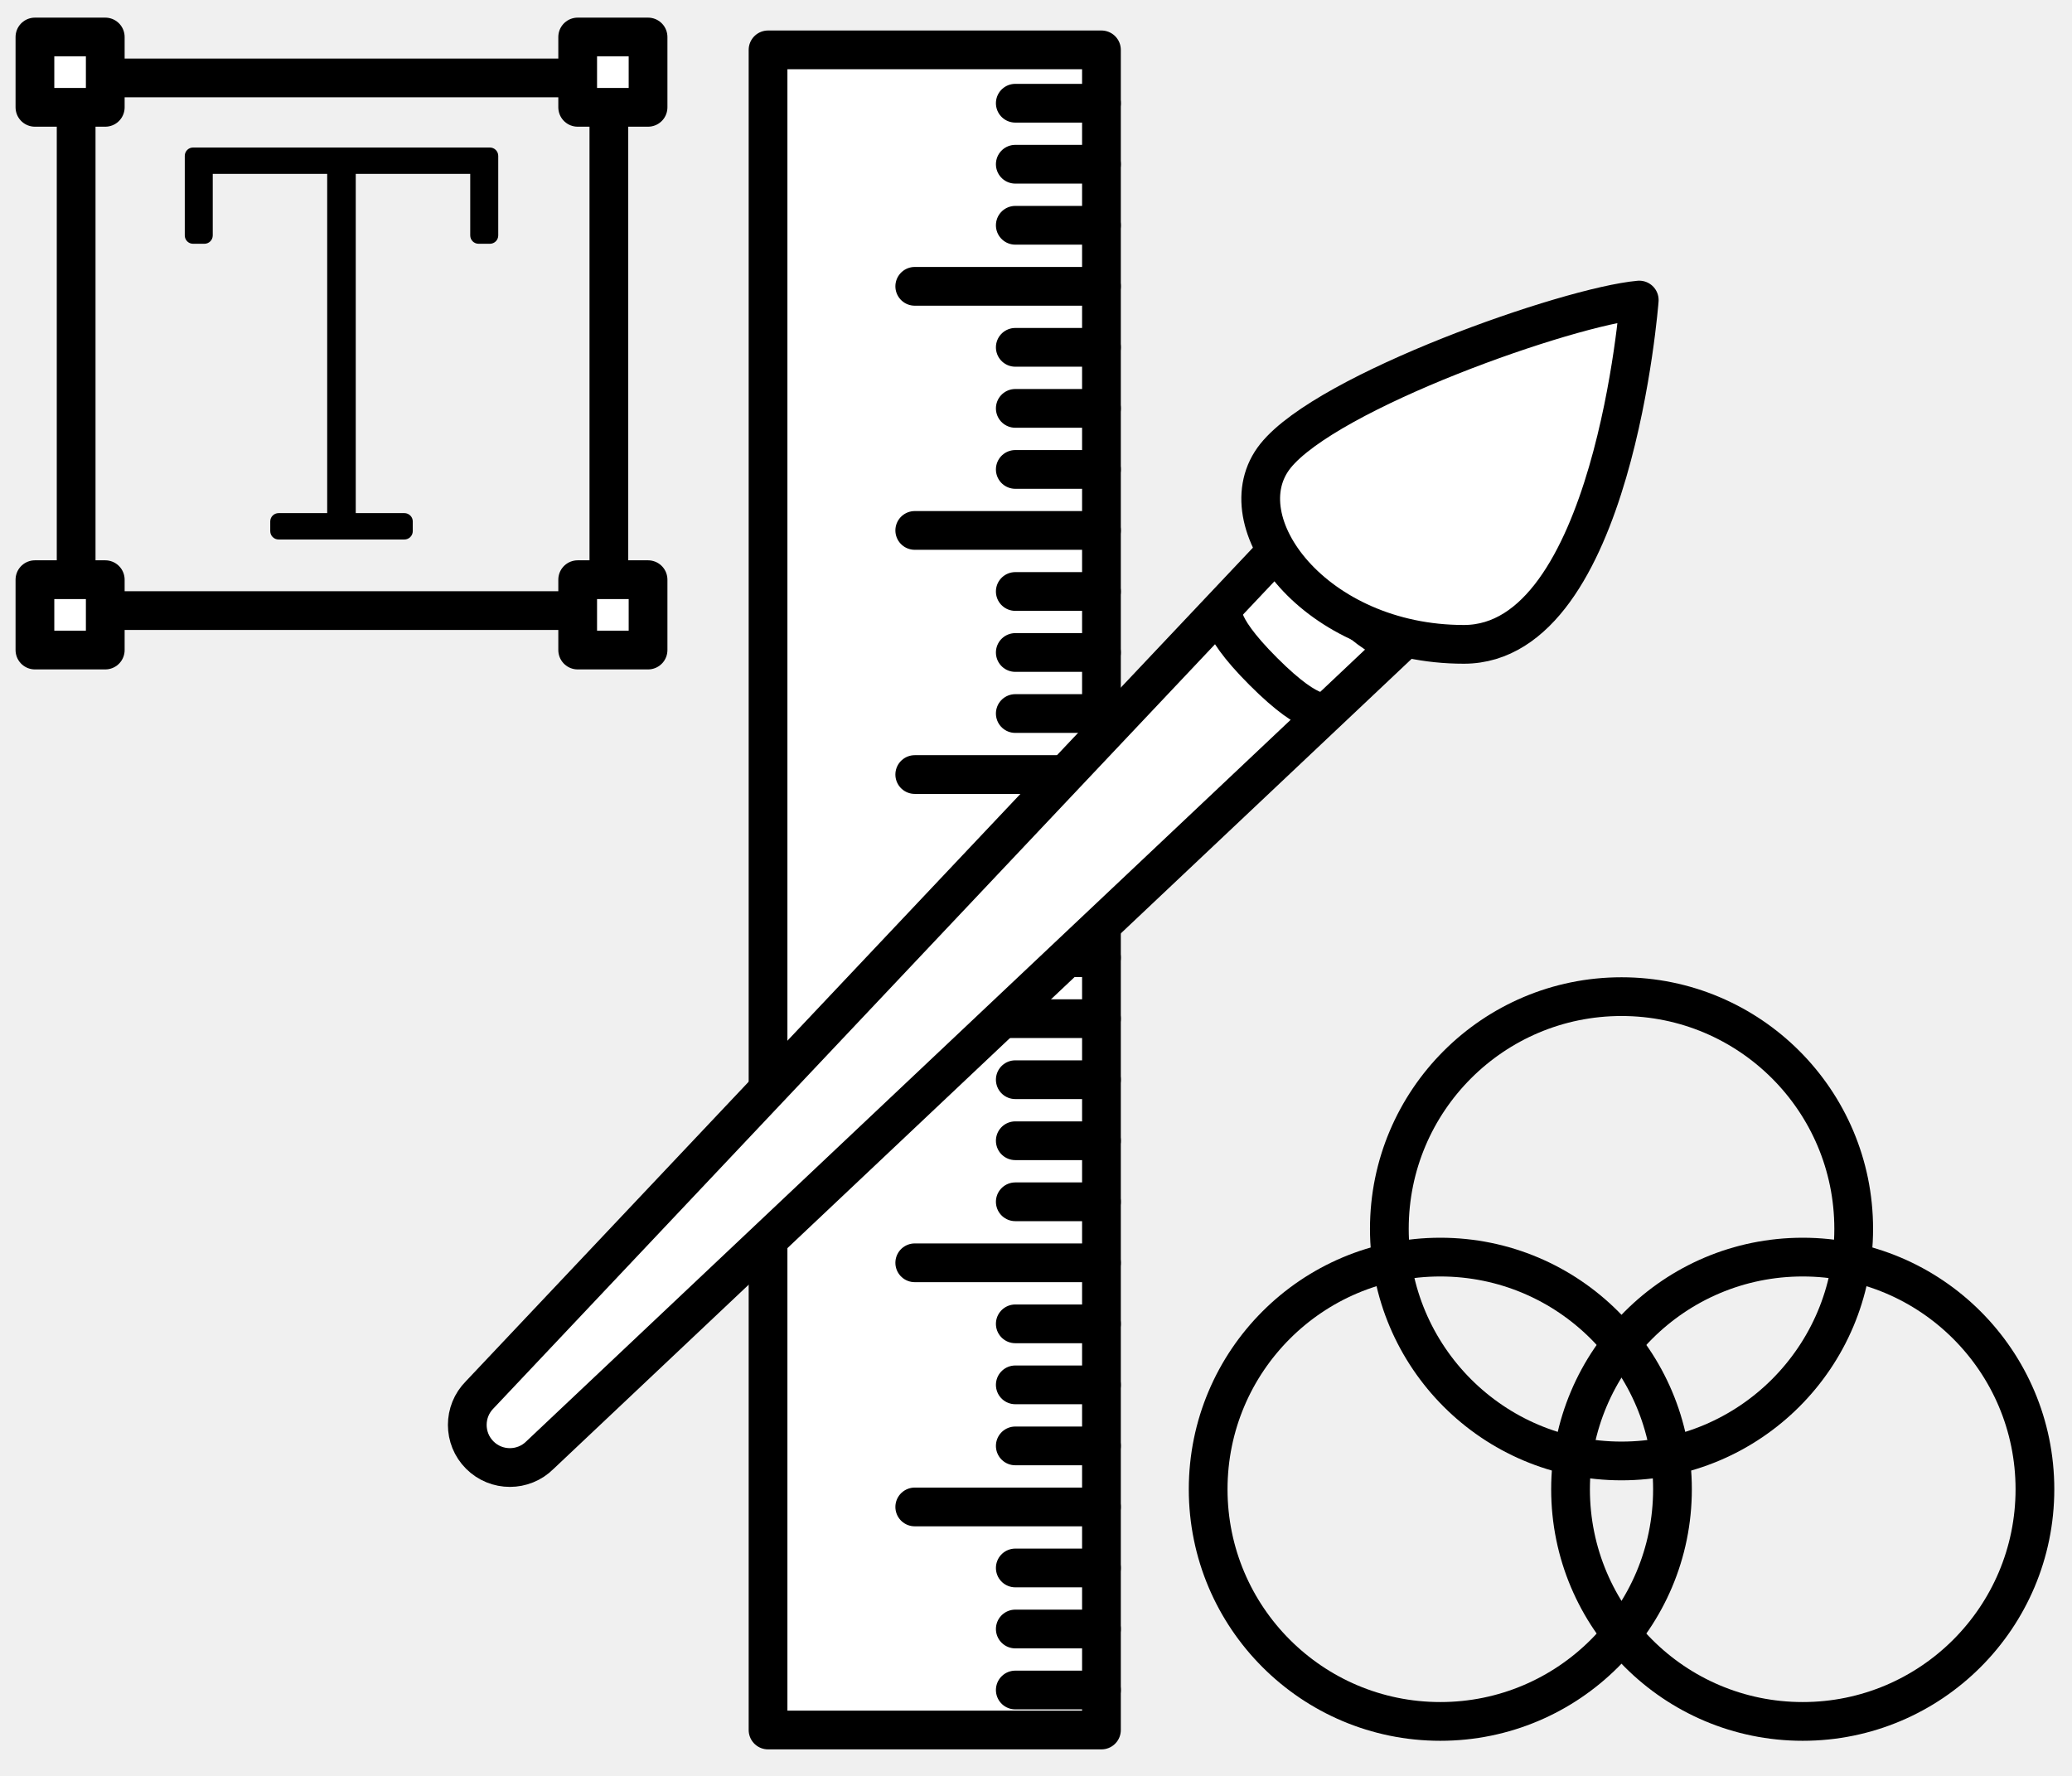
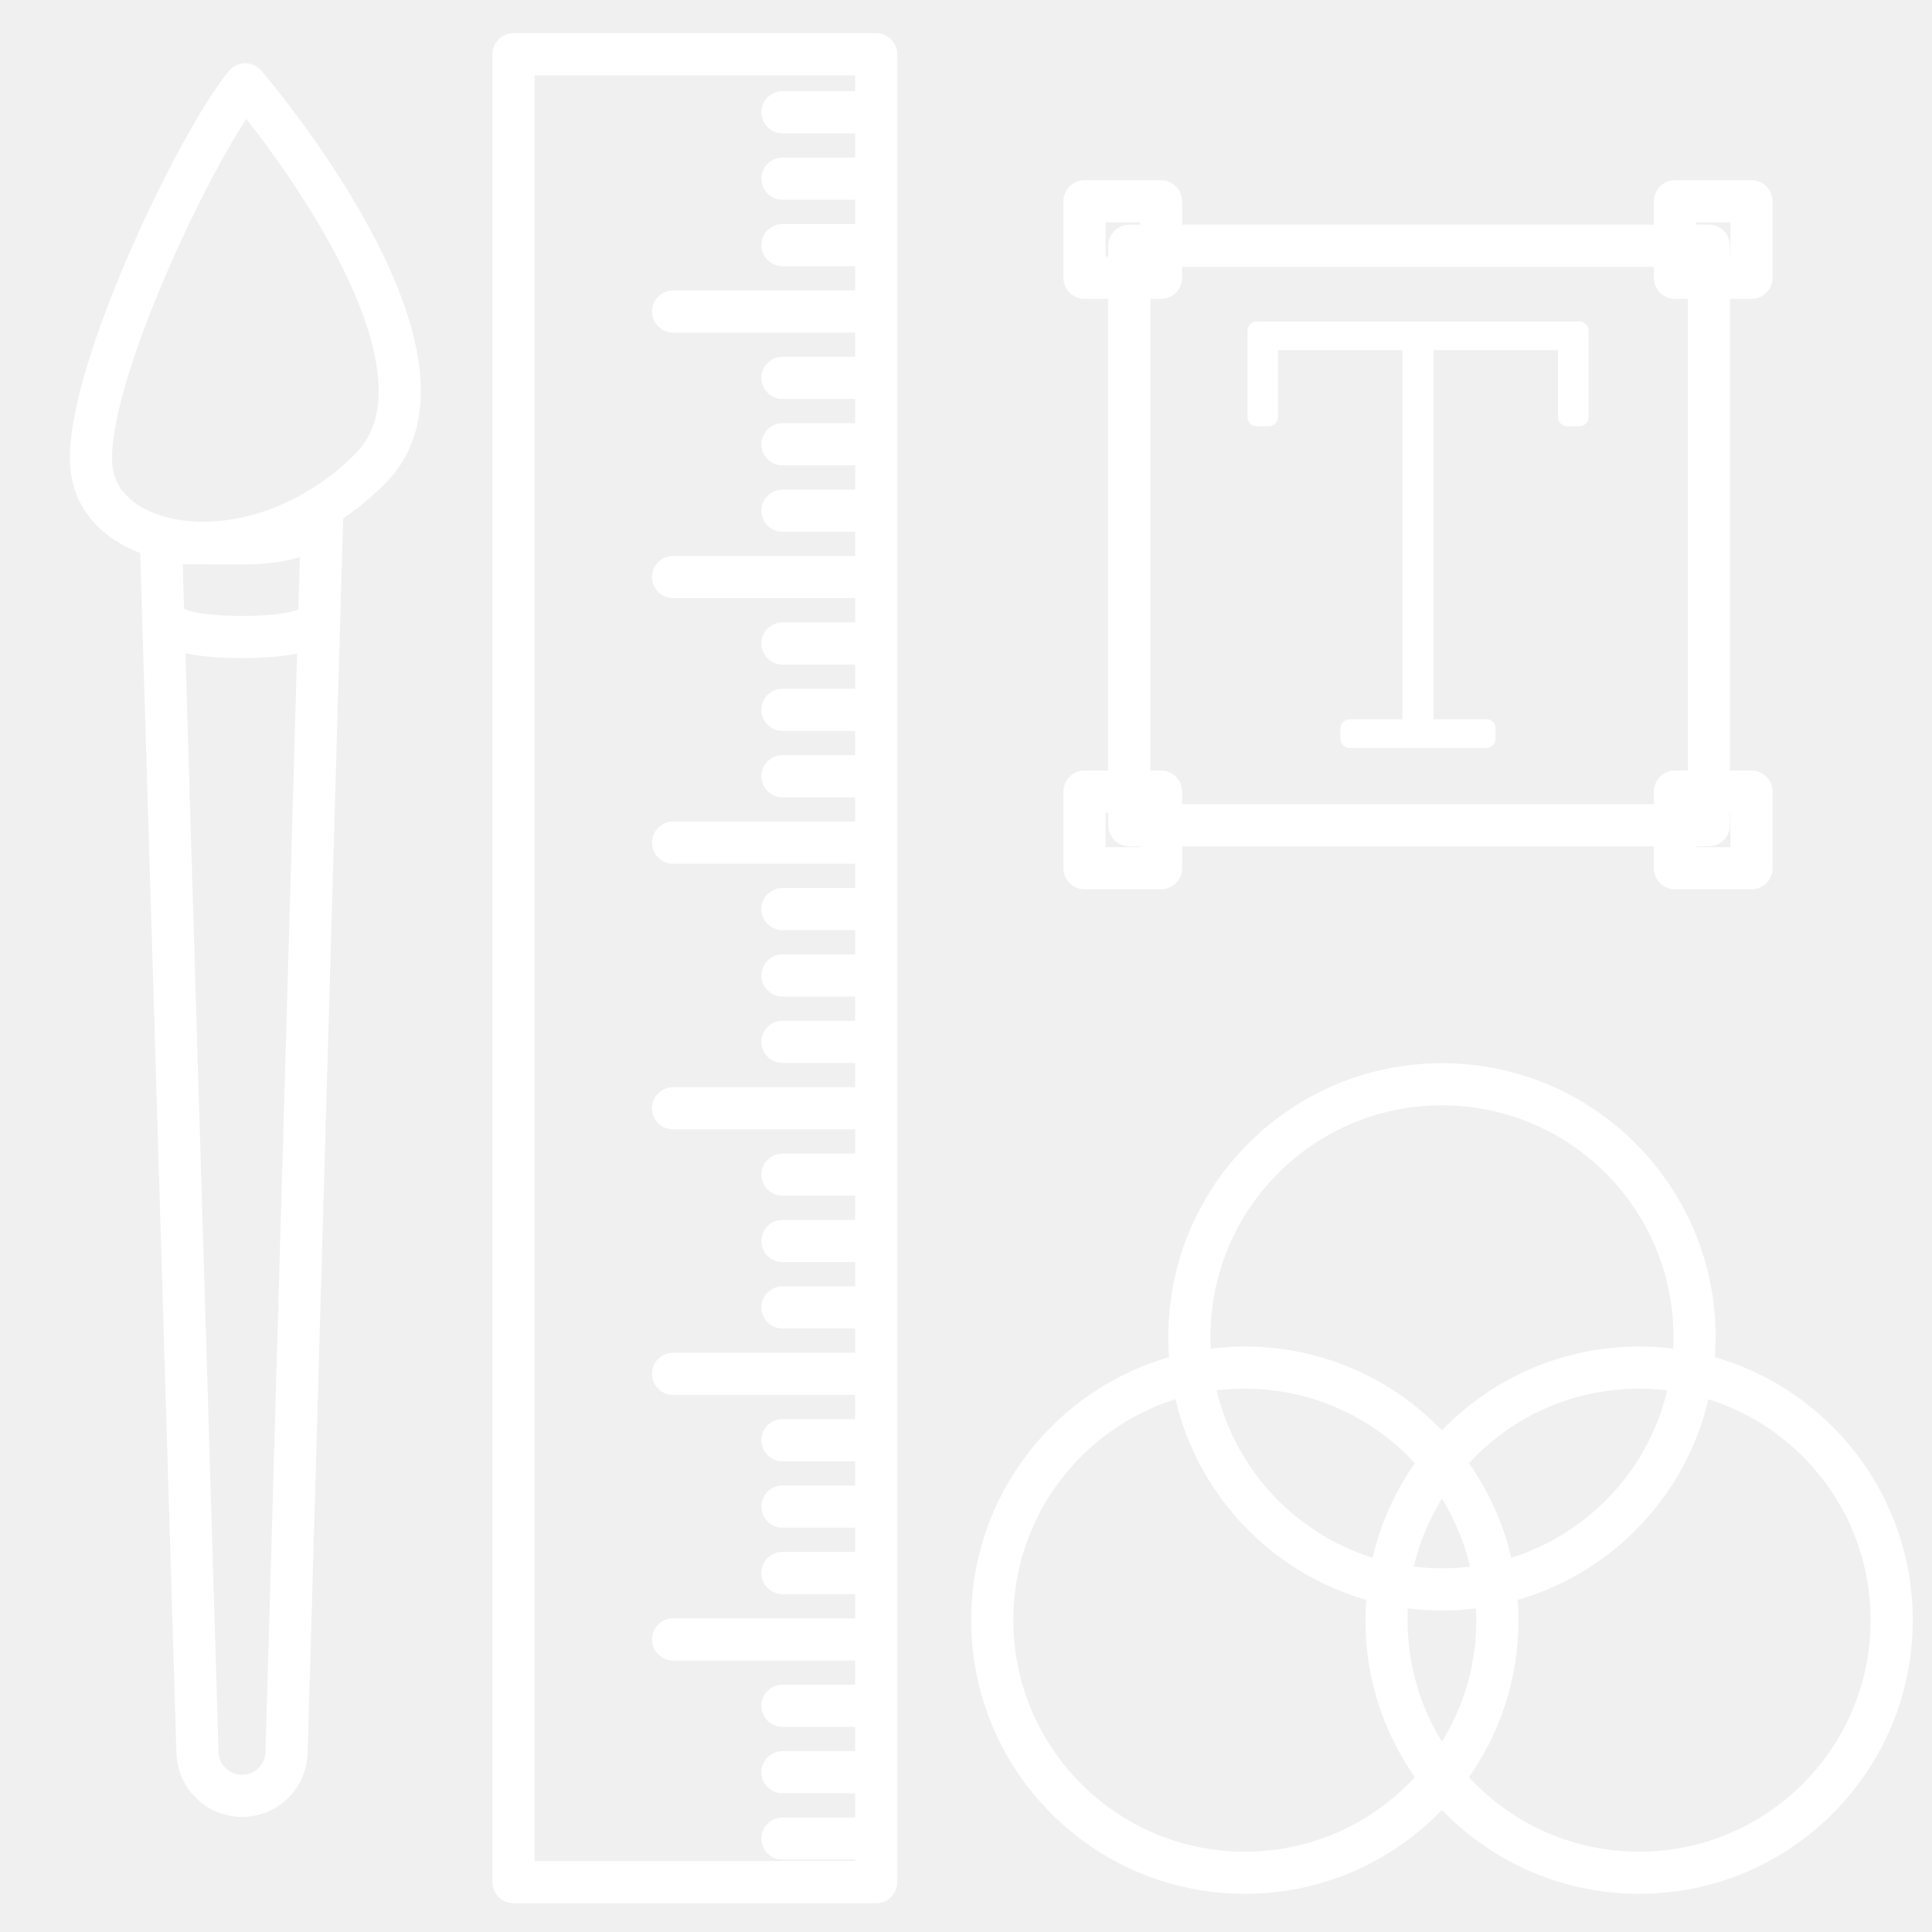
- <svg xmlns="http://www.w3.org/2000/svg" width="56" height="48" viewBox="0 0 56 48" fill="none">
-   <path d="M29.769 46.76H20.758V1.348H29.769V46.76Z" fill="white" />
-   <path d="M29.769 46.76H20.758V1.348H29.769V46.76Z" stroke="black" stroke-width="1.047" stroke-linecap="round" stroke-linejoin="round" />
-   <path d="M27.44 4.439H29.769" stroke="black" stroke-width="1.047" stroke-linecap="round" stroke-linejoin="round" />
-   <path d="M27.44 2.79H29.769" stroke="black" stroke-width="1.047" stroke-linecap="round" stroke-linejoin="round" />
-   <path d="M24.723 7.739H29.769" stroke="black" stroke-width="1.047" stroke-linecap="round" stroke-linejoin="round" />
-   <path d="M27.44 6.089H29.769" stroke="black" stroke-width="1.047" stroke-linecap="round" stroke-linejoin="round" />
-   <path d="M27.44 11.038H29.769" stroke="black" stroke-width="1.047" stroke-linecap="round" stroke-linejoin="round" />
-   <path d="M27.44 9.388H29.769" stroke="black" stroke-width="1.047" stroke-linecap="round" stroke-linejoin="round" />
-   <path d="M24.723 14.337H29.769" stroke="black" stroke-width="1.047" stroke-linecap="round" stroke-linejoin="round" />
-   <path d="M27.44 12.688H29.769" stroke="black" stroke-width="1.047" stroke-linecap="round" stroke-linejoin="round" />
-   <path d="M27.44 17.636H29.769" stroke="black" stroke-width="1.047" stroke-linecap="round" stroke-linejoin="round" />
-   <path d="M27.44 15.987H29.769" stroke="black" stroke-width="1.047" stroke-linecap="round" stroke-linejoin="round" />
-   <path d="M24.723 20.935H29.769" stroke="black" stroke-width="1.047" stroke-linecap="round" stroke-linejoin="round" />
-   <path d="M27.44 19.286H29.769" stroke="black" stroke-width="1.047" stroke-linecap="round" stroke-linejoin="round" />
-   <path d="M27.44 24.235H29.769" stroke="black" stroke-width="1.047" stroke-linecap="round" stroke-linejoin="round" />
-   <path d="M27.44 22.585H29.769" stroke="black" stroke-width="1.047" stroke-linecap="round" stroke-linejoin="round" />
-   <path d="M24.723 27.534H29.769" stroke="black" stroke-width="1.047" stroke-linecap="round" stroke-linejoin="round" />
-   <path d="M27.44 25.884H29.769" stroke="black" stroke-width="1.047" stroke-linecap="round" stroke-linejoin="round" />
-   <path d="M27.44 30.833H29.769" stroke="black" stroke-width="1.047" stroke-linecap="round" stroke-linejoin="round" />
-   <path d="M27.44 29.183H29.769" stroke="black" stroke-width="1.047" stroke-linecap="round" stroke-linejoin="round" />
-   <path d="M24.723 34.132H29.769" stroke="black" stroke-width="1.047" stroke-linecap="round" stroke-linejoin="round" />
-   <path d="M27.44 32.483H29.769" stroke="black" stroke-width="1.047" stroke-linecap="round" stroke-linejoin="round" />
-   <path d="M27.44 37.431H29.769" stroke="black" stroke-width="1.047" stroke-linecap="round" stroke-linejoin="round" />
-   <path d="M27.44 35.782H29.769" stroke="black" stroke-width="1.047" stroke-linecap="round" stroke-linejoin="round" />
-   <path d="M24.723 40.731H29.769" stroke="black" stroke-width="1.047" stroke-linecap="round" stroke-linejoin="round" />
-   <path d="M27.44 39.081H29.769" stroke="black" stroke-width="1.047" stroke-linecap="round" stroke-linejoin="round" />
-   <path d="M27.44 44.03H29.769" stroke="black" stroke-width="1.047" stroke-linecap="round" stroke-linejoin="round" />
-   <path d="M27.44 42.38H29.769" stroke="black" stroke-width="1.047" stroke-linecap="round" stroke-linejoin="round" />
-   <path d="M27.44 45.679H29.769" stroke="black" stroke-width="1.047" stroke-linecap="round" stroke-linejoin="round" />
-   <path d="M16.456 16.503H2.058V2.106H16.456V16.503Z" stroke="black" stroke-width="1.047" stroke-linecap="round" stroke-linejoin="round" />
-   <path d="M17.515 2.901H15.613V1H17.515V2.901Z" fill="white" />
-   <path d="M17.515 2.901H15.613V1H17.515V2.901Z" stroke="black" stroke-width="1.047" stroke-linecap="round" stroke-linejoin="round" />
-   <path d="M17.515 17.57H15.613V15.668H17.515V17.57Z" fill="white" />
-   <path d="M17.515 17.57H15.613V15.668H17.515V17.57Z" stroke="black" stroke-width="1.047" stroke-linecap="round" stroke-linejoin="round" />
-   <path d="M2.845 2.901H0.944V1H2.845V2.901Z" fill="white" />
-   <path d="M2.845 2.901H0.944V1H2.845V2.901Z" stroke="black" stroke-width="1.047" stroke-linecap="round" stroke-linejoin="round" />
-   <path d="M2.845 17.57H0.944V15.668H2.845V17.57Z" fill="white" />
-   <path d="M2.845 17.57H0.944V15.668H2.845V17.57Z" stroke="black" stroke-width="1.047" stroke-linecap="round" stroke-linejoin="round" />
-   <path d="M13.24 3.987H5.219C5.094 3.987 4.994 4.088 4.994 4.213V6.364C4.994 6.489 5.094 6.589 5.219 6.589H5.524C5.648 6.589 5.75 6.489 5.75 6.364V4.7H8.843V13.869H7.53C7.404 13.869 7.304 13.97 7.304 14.094V14.356C7.304 14.48 7.404 14.582 7.53 14.582H10.93C11.054 14.582 11.156 14.48 11.156 14.356V14.094C11.156 13.97 11.054 13.869 10.93 13.869H9.615V4.7H12.709V6.364C12.709 6.489 12.811 6.589 12.935 6.589H13.24C13.364 6.589 13.466 6.489 13.466 6.364V4.213C13.466 4.088 13.364 3.987 13.24 3.987Z" fill="black" />
-   <path d="M50.1 33.213C50.1 36.679 47.29 39.488 43.825 39.488C40.36 39.488 37.55 36.679 37.55 33.213C37.55 29.748 40.36 26.938 43.825 26.938C47.29 26.938 50.1 29.748 50.1 33.213Z" stroke="black" stroke-width="1.047" stroke-linecap="round" stroke-linejoin="round" />
-   <path d="M45.202 40.253C45.202 43.718 42.392 46.528 38.928 46.528C35.462 46.528 32.653 43.718 32.653 40.253C32.653 36.787 35.462 33.978 38.928 33.978C42.392 33.978 45.202 36.787 45.202 40.253Z" stroke="black" stroke-width="1.047" stroke-linecap="round" stroke-linejoin="round" />
-   <path d="M54.998 40.253C54.998 43.718 52.188 46.528 48.722 46.528C45.256 46.528 42.447 43.718 42.447 40.253C42.447 36.787 45.256 33.978 48.722 33.978C52.188 33.978 54.998 36.787 54.998 40.253Z" stroke="black" stroke-width="1.047" stroke-linecap="round" stroke-linejoin="round" />
-   <path d="M12.966 39.328C12.517 38.879 12.517 38.149 12.966 37.699L34.959 14.404C34.959 14.404 34.632 14.729 36.099 16.195C37.565 17.661 37.891 17.335 37.891 17.335L14.595 39.328C14.146 39.778 13.415 39.778 12.966 39.328Z" fill="white" />
-   <path d="M12.966 39.328C12.517 38.879 12.517 38.149 12.966 37.699L34.959 14.404C34.959 14.404 34.632 14.729 36.099 16.195C37.565 17.661 37.891 17.335 37.891 17.335L14.595 39.328C14.146 39.778 13.415 39.778 12.966 39.328Z" stroke="black" stroke-width="1.047" stroke-linecap="round" stroke-linejoin="round" />
-   <path d="M33.085 16.439C33.085 16.439 32.759 16.765 34.145 18.15C35.529 19.535 35.855 19.209 35.855 19.209" fill="white" />
-   <path d="M33.085 16.439C33.085 16.439 32.759 16.765 34.145 18.15C35.529 19.535 35.855 19.209 35.855 19.209" stroke="black" stroke-width="1.047" stroke-linecap="round" stroke-linejoin="round" />
-   <path d="M44.304 8.11C44.304 8.11 43.602 17.416 39.564 17.416C35.525 17.416 33.067 14.081 34.471 12.324C35.876 10.569 42.374 8.285 44.304 8.11Z" fill="white" />
-   <path d="M44.304 8.11C44.304 8.11 43.602 17.416 39.564 17.416C35.525 17.416 33.067 14.081 34.471 12.324C35.876 10.569 42.374 8.285 44.304 8.11Z" stroke="black" stroke-width="1.047" stroke-linecap="round" stroke-linejoin="round" />
+ <svg xmlns="http://www.w3.org/2000/svg" width="48" height="48" viewBox="0 0 48 48" fill="none">
+   <g clip-path="url(#clip0_1_40)">
+     <path d="M21.769 46.76H12.758V1.348H21.769V46.76Z" stroke="white" stroke-width="1.047" stroke-linecap="round" stroke-linejoin="round" />
+     <path d="M19.44 4.439H21.769" stroke="white" stroke-width="1.047" stroke-linecap="round" stroke-linejoin="round" />
+     <path d="M19.44 2.79H21.769" stroke="white" stroke-width="1.047" stroke-linecap="round" stroke-linejoin="round" />
+     <path d="M16.723 7.739H21.769" stroke="white" stroke-width="1.047" stroke-linecap="round" stroke-linejoin="round" />
+     <path d="M19.44 6.089H21.769" stroke="white" stroke-width="1.047" stroke-linecap="round" stroke-linejoin="round" />
+     <path d="M19.44 11.038H21.769" stroke="white" stroke-width="1.047" stroke-linecap="round" stroke-linejoin="round" />
+     <path d="M19.44 9.388H21.769" stroke="white" stroke-width="1.047" stroke-linecap="round" stroke-linejoin="round" />
+     <path d="M16.723 14.337H21.769" stroke="white" stroke-width="1.047" stroke-linecap="round" stroke-linejoin="round" />
+     <path d="M19.44 12.688H21.769" stroke="white" stroke-width="1.047" stroke-linecap="round" stroke-linejoin="round" />
+     <path d="M19.44 17.636H21.769" stroke="white" stroke-width="1.047" stroke-linecap="round" stroke-linejoin="round" />
+     <path d="M19.44 15.987H21.769" stroke="white" stroke-width="1.047" stroke-linecap="round" stroke-linejoin="round" />
+     <path d="M16.723 20.935H21.769" stroke="white" stroke-width="1.047" stroke-linecap="round" stroke-linejoin="round" />
+     <path d="M19.44 19.286H21.769" stroke="white" stroke-width="1.047" stroke-linecap="round" stroke-linejoin="round" />
+     <path d="M19.44 24.235H21.769" stroke="white" stroke-width="1.047" stroke-linecap="round" stroke-linejoin="round" />
+     <path d="M19.44 22.585H21.769" stroke="white" stroke-width="1.047" stroke-linecap="round" stroke-linejoin="round" />
+     <path d="M16.723 27.534H21.769" stroke="white" stroke-width="1.047" stroke-linecap="round" stroke-linejoin="round" />
+     <path d="M19.44 25.884H21.769" stroke="white" stroke-width="1.047" stroke-linecap="round" stroke-linejoin="round" />
+     <path d="M19.44 30.833H21.769" stroke="white" stroke-width="1.047" stroke-linecap="round" stroke-linejoin="round" />
+     <path d="M19.44 29.183H21.769" stroke="white" stroke-width="1.047" stroke-linecap="round" stroke-linejoin="round" />
+     <path d="M16.723 34.132H21.769" stroke="white" stroke-width="1.047" stroke-linecap="round" stroke-linejoin="round" />
+     <path d="M19.44 32.483H21.769" stroke="white" stroke-width="1.047" stroke-linecap="round" stroke-linejoin="round" />
+     <path d="M19.44 37.431H21.769" stroke="white" stroke-width="1.047" stroke-linecap="round" stroke-linejoin="round" />
+     <path d="M19.44 35.782H21.769" stroke="white" stroke-width="1.047" stroke-linecap="round" stroke-linejoin="round" />
+     <path d="M16.723 40.731H21.769" stroke="white" stroke-width="1.047" stroke-linecap="round" stroke-linejoin="round" />
+     <path d="M19.44 39.081H21.769" stroke="white" stroke-width="1.047" stroke-linecap="round" stroke-linejoin="round" />
+     <path d="M19.44 44.03H21.769" stroke="white" stroke-width="1.047" stroke-linecap="round" stroke-linejoin="round" />
+     <path d="M19.44 42.38H21.769" stroke="white" stroke-width="1.047" stroke-linecap="round" stroke-linejoin="round" />
+     <path d="M19.44 45.679H21.769" stroke="white" stroke-width="1.047" stroke-linecap="round" stroke-linejoin="round" />
+     <path d="M42.456 20.503H28.058V6.106H42.456V20.503Z" stroke="white" stroke-width="1.047" stroke-linecap="round" stroke-linejoin="round" />
+     <path d="M43.515 6.901H41.613V5H43.515V6.901Z" stroke="white" stroke-width="1.047" stroke-linecap="round" stroke-linejoin="round" />
+     <path d="M43.515 21.57H41.613V19.668H43.515V21.57Z" stroke="white" stroke-width="1.047" stroke-linecap="round" stroke-linejoin="round" />
+     <path d="M28.846 6.901H26.944V5H28.846V6.901Z" stroke="white" stroke-width="1.047" stroke-linecap="round" stroke-linejoin="round" />
+     <path d="M28.846 21.57H26.944V19.668H28.846V21.57Z" stroke="white" stroke-width="1.047" stroke-linecap="round" stroke-linejoin="round" />
+     <path d="M39.24 7.987H31.219C31.094 7.987 30.994 8.088 30.994 8.213V10.364C30.994 10.489 31.094 10.589 31.219 10.589H31.524C31.648 10.589 31.75 10.489 31.75 10.364V8.7H34.843V17.869H33.53C33.404 17.869 33.303 17.97 33.303 18.094V18.356C33.303 18.48 33.404 18.582 33.53 18.582H36.93C37.054 18.582 37.156 18.48 37.156 18.356V18.094C37.156 17.97 37.054 17.869 36.93 17.869H35.615V8.7H38.709V10.364C38.709 10.489 38.811 10.589 38.935 10.589H39.24C39.364 10.589 39.466 10.489 39.466 10.364V8.213C39.466 8.088 39.364 7.987 39.24 7.987Z" fill="white" />
+     <path d="M42.1 33.213C42.1 36.679 39.29 39.488 35.825 39.488C32.36 39.488 29.55 36.679 29.55 33.213C29.55 29.748 32.36 26.938 35.825 26.938C39.29 26.938 42.1 29.748 42.1 33.213Z" stroke="white" stroke-width="1.047" stroke-linecap="round" stroke-linejoin="round" />
+     <path d="M37.202 40.253C37.202 43.718 34.392 46.528 30.928 46.528C27.462 46.528 24.653 43.718 24.653 40.253C24.653 36.787 27.462 33.978 30.928 33.978C34.392 33.978 37.202 36.787 37.202 40.253Z" stroke="white" stroke-width="1.047" stroke-linecap="round" stroke-linejoin="round" />
+     <path d="M46.998 40.253C46.998 43.718 44.188 46.528 40.722 46.528C37.256 46.528 34.447 43.718 34.447 40.253C34.447 36.787 37.256 33.978 40.722 33.978C44.188 33.978 46.998 36.787 46.998 40.253Z" stroke="white" stroke-width="1.047" stroke-linecap="round" stroke-linejoin="round" />
+     <path d="M6.014 44.618C5.402 44.618 4.906 44.122 4.906 43.511L4 13.5C4 13.5 4.006 13.501 6 13.5C7.993 13.501 8.006 12.726 8.006 12.726L7.12 43.511C7.121 44.122 6.624 44.619 6.014 44.618Z" stroke="white" stroke-width="1.047" stroke-linecap="round" stroke-linejoin="round" />
+     <path d="M4.131 15.383C4.131 15.383 4.131 15.826 6.013 15.826C7.896 15.826 7.896 15.383 7.896 15.383" stroke="white" stroke-width="1.047" stroke-linecap="round" stroke-linejoin="round" />
+     <path d="M6.095 2.095C6.095 2.095 11.944 8.898 9.199 11.644C6.453 14.389 2.515 13.792 2.275 11.644C2.037 9.496 4.902 3.527 6.095 2.095Z" stroke="white" stroke-width="1.047" stroke-linecap="round" stroke-linejoin="round" />
+   </g>
+   <defs>
+     <clipPath id="clip0_1_40">
+       <rect width="48" height="48" fill="white" />
+     </clipPath>
+   </defs>
</svg>
